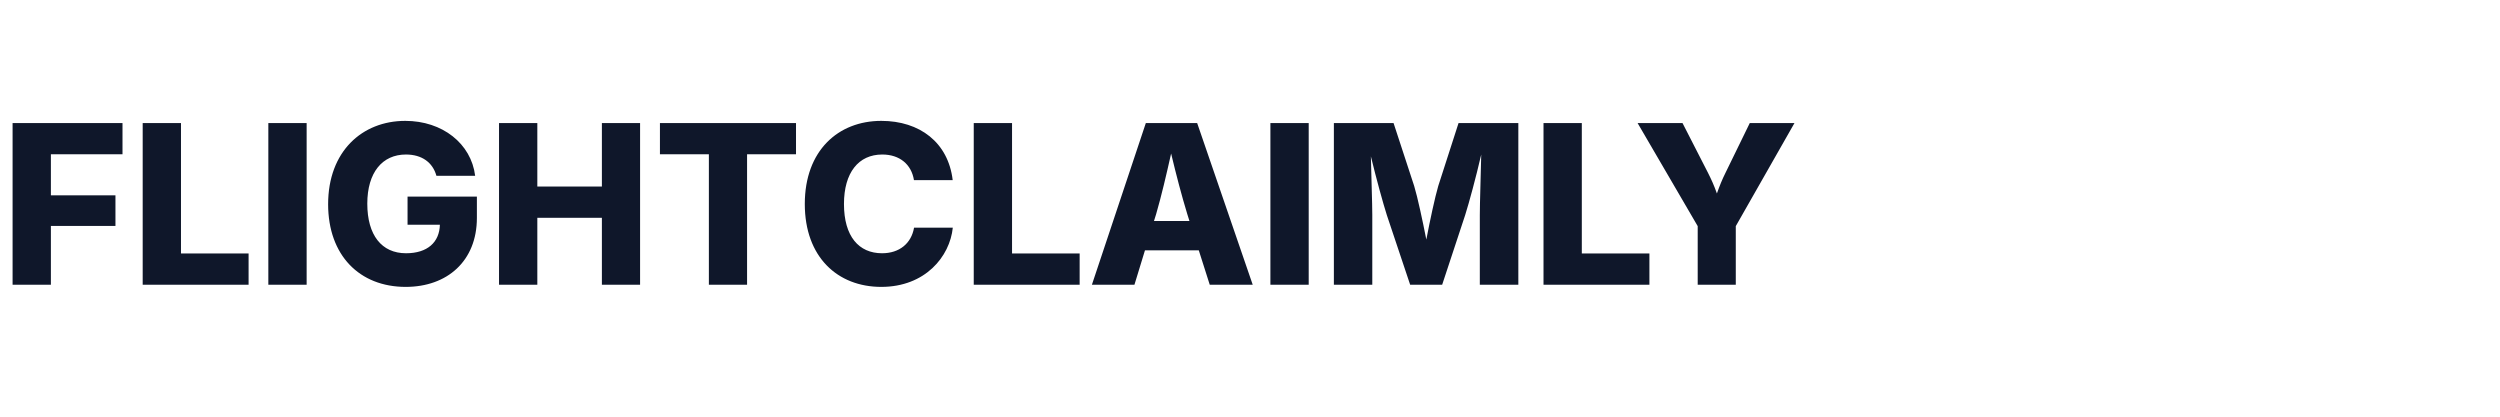
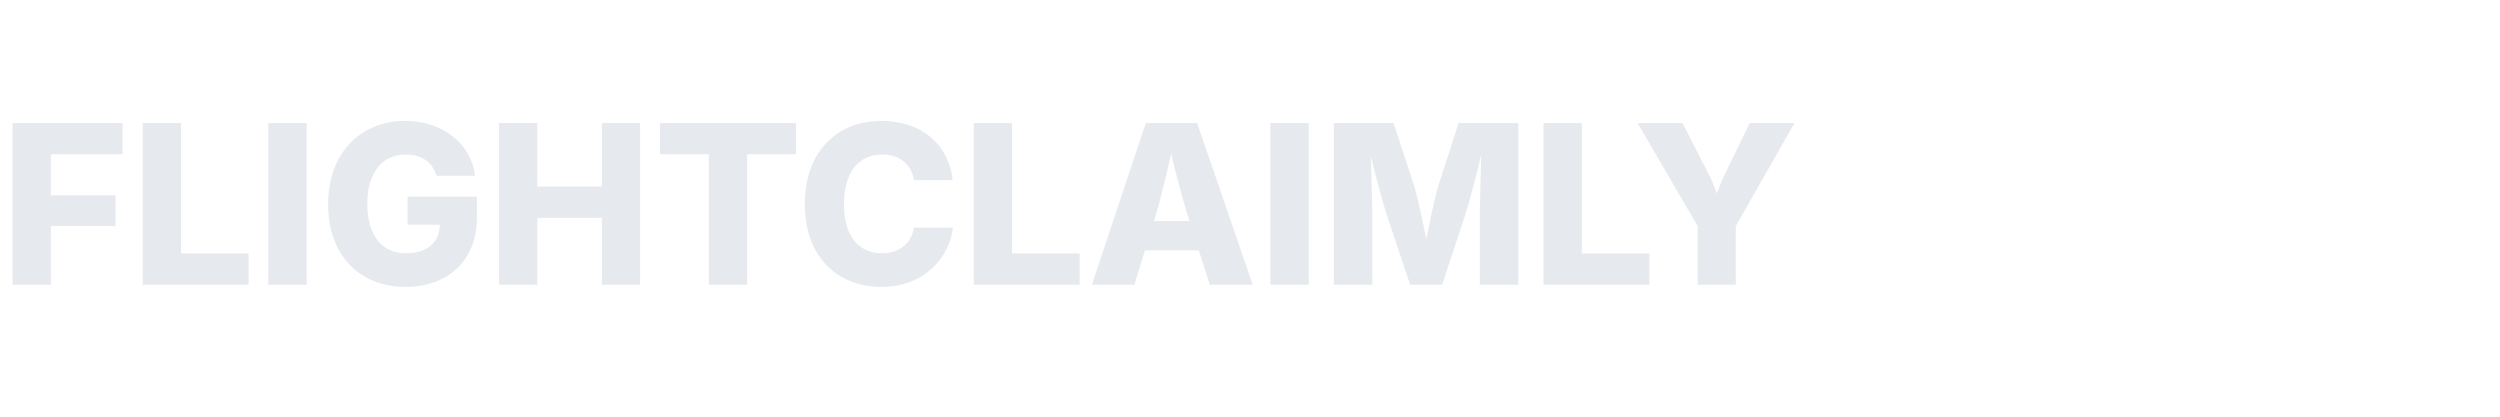
<svg xmlns="http://www.w3.org/2000/svg" width="720" height="120" viewBox="0 0 720 120">
  <style>
    .wm {
      font: 800 64px/1.05 "Inter", system-ui, -apple-system, "Segoe UI", Roboto, Helvetica, Arial, "Noto Sans", sans-serif;
-       fill: #0F172A;
+       fill: #E6E9EE;
+       
      letter-spacing: 0;
    }
  </style>
  <text x="0" y="82" class="wm">FLIGHTCLAIMLY</text>
</svg>
